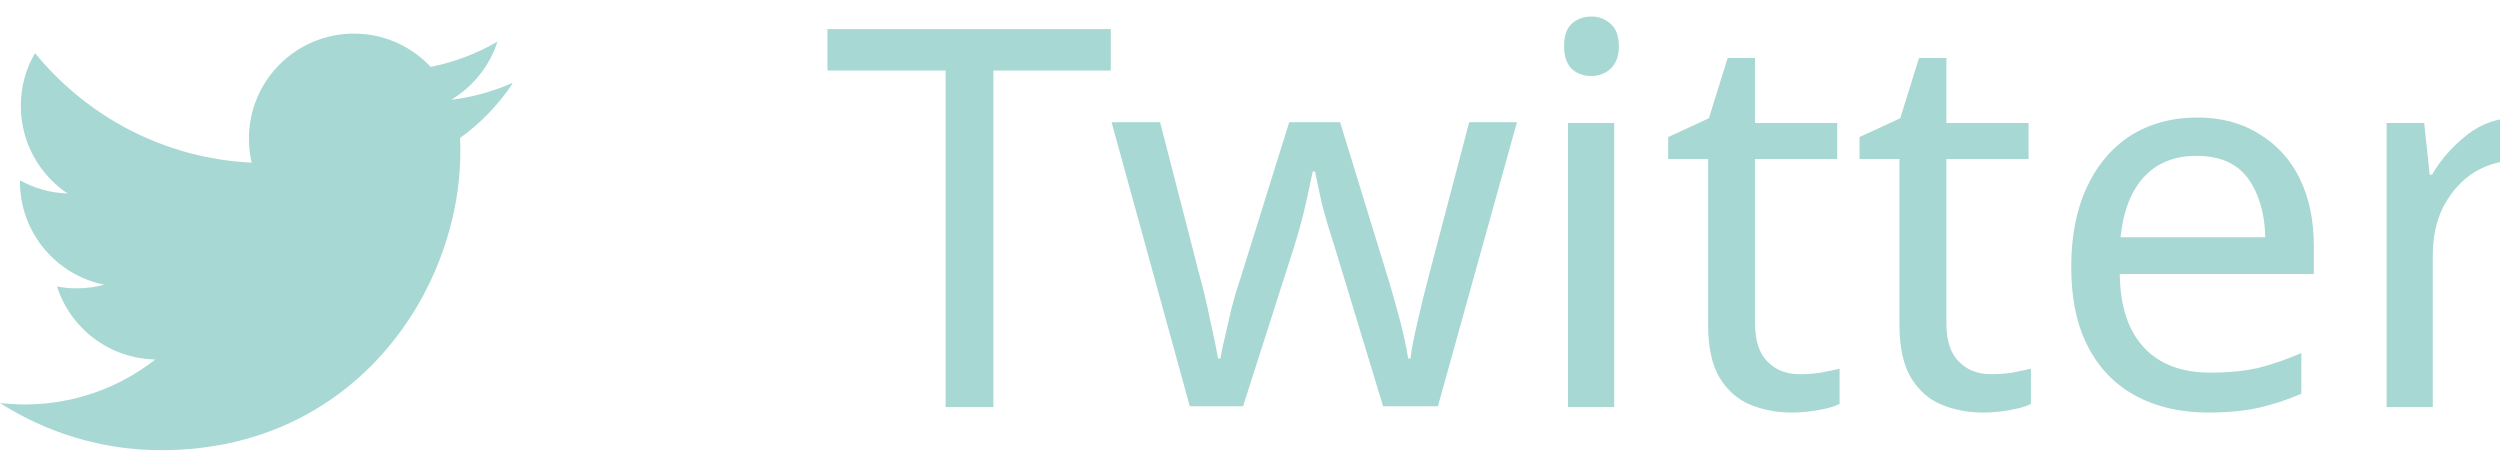
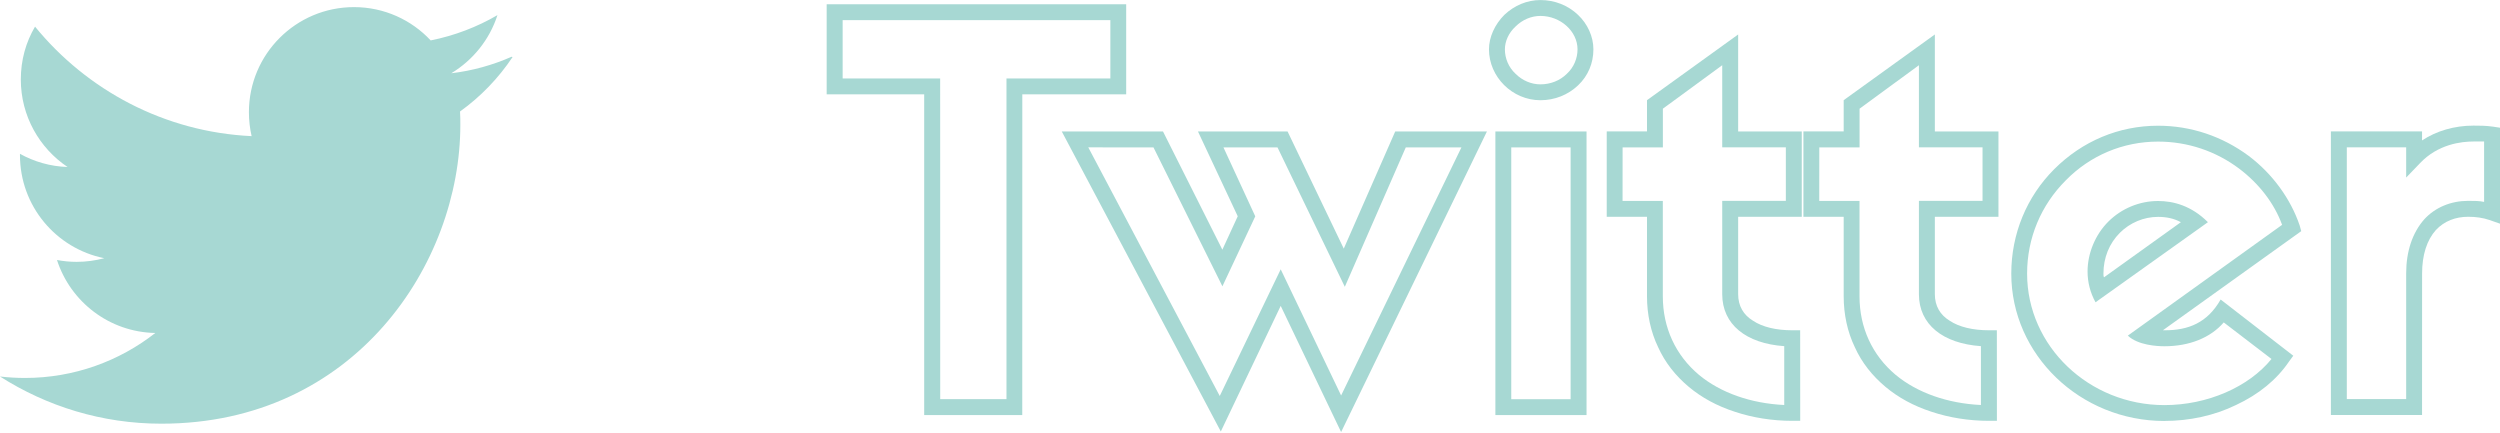
- <svg xmlns="http://www.w3.org/2000/svg" width="49.913mm" height="8.989mm" version="1.1" viewBox="0 0 49.913 8.989">
-   <g transform="translate(-1.8584 -12.779)">
-     <text x="18.268" y="20.907" fill="#000000" font-family="siffon" font-size="10.583px" letter-spacing="0px" stroke-width=".265" word-spacing="0px" style="line-height:1.25" xml:space="preserve">
-       <tspan x="18.268" y="20.907" fill="#a7d8d3" font-family="Sifonn" letter-spacing="0px" stroke-width=".265">Twitter</tspan>
-     </text>
-     <path d="m12.073 14.441c-0.377 0.166-0.78 0.279-1.205 0.33 0.432-0.261 0.765-0.671 0.922-1.161-0.406 0.237-0.855 0.409-1.333 0.505-0.382-0.409-0.927-0.665-1.531-0.665-1.159 0-2.098 0.939-2.098 2.097 0 0.166 0.019 0.326 0.054 0.479-1.744-0.082-3.29-0.92-4.324-2.186-0.182 0.308-0.284 0.666-0.284 1.055 0 0.729 0.371 1.37 0.933 1.747-0.344-0.011-0.668-0.106-0.95-0.263v0.026c0 1.017 0.722 1.865 1.683 2.058-0.176 0.047-0.362 0.073-0.553 0.073-0.134 0-0.262-0.013-0.391-0.037 0.269 0.833 1.043 1.44 1.963 1.457-0.716 0.562-1.624 0.898-2.602 0.898-0.166 0-0.332-0.01-0.499-0.029 0.933 0.594 2.033 0.942 3.222 0.942 3.861 0 5.969-3.196 5.969-5.964 0-0.089 0-0.179-0.006-0.269 0.41-0.294 0.768-0.665 1.049-1.087z" fill="#a7d8d3" stroke-width=".426" />
+ <svg xmlns="http://www.w3.org/2000/svg" width="49.913mm" height="8.625mm" version="1.1" viewBox="0 0 49.913 8.625">
+   <g transform="translate(-1.8584 -12.779)" fill="#a7d8d3">
+     <g stroke-width=".265" aria-label="Twitter">
+       <path d="m22.269 14.663h2.074v-1.799h-5.98v1.799h1.947v6.403h1.958zm-1.64-0.318h-1.947v-1.164h5.345v1.164h-2.074v6.403h-1.323z" />
+       <path d="m31.545 15.404h-1.831l-1.027 2.339-1.122-2.339h-1.789l0.794 1.693-0.307 0.667-1.185-2.36h-2.021l3.175 5.99 1.196-2.508 1.206 2.519zm-6.657 0.318 1.376 2.773 0.656-1.397-0.635-1.376h1.079l1.344 2.783 1.217-2.783h1.111l-2.402 4.953-1.206-2.519-1.217 2.529-2.625-4.964z" />
+       <path d="m33.534 15.404h-1.82v5.662h1.82zm-1.503 0.318h1.185v5.027h-1.185zm0.582-0.942c0.286 0 0.55-0.106 0.751-0.296s0.307-0.445 0.307-0.72c0-0.254-0.116-0.508-0.307-0.688-0.201-0.191-0.466-0.296-0.751-0.296-0.265 0-0.519 0.106-0.72 0.296-0.191 0.191-0.307 0.445-0.307 0.688 0 0.55 0.466 1.016 1.027 1.016zm0-1.683c0.402 0 0.741 0.307 0.741 0.667 0 0.18-0.074 0.36-0.212 0.487-0.138 0.138-0.328 0.212-0.529 0.212-0.18 0-0.36-0.074-0.497-0.212-0.138-0.127-0.212-0.307-0.212-0.487 0-0.159 0.074-0.328 0.212-0.455 0.138-0.138 0.318-0.212 0.497-0.212z" />
+       <path d="m37.799 19.373h-0.159c-0.318 0-0.593-0.064-0.783-0.191-0.191-0.116-0.296-0.296-0.296-0.529v-1.545h1.27v-1.704h-1.27v-1.937l-1.82 1.312v0.624h-0.804v1.704h0.804v1.587c0 0.36 0.074 0.709 0.222 1.016 0.138 0.307 0.349 0.572 0.614 0.794 0.254 0.212 0.561 0.381 0.921 0.497 0.349 0.116 0.741 0.18 1.143 0.18h0.159zm-3.545-3.651h0.804v-0.773l1.185-0.868v1.64h1.27v1.069h-1.27v1.863c0 0.603 0.476 0.984 1.238 1.037v1.175c-0.667-0.032-1.27-0.243-1.704-0.603-0.466-0.392-0.72-0.942-0.72-1.566v-1.905h-0.804z" />
+       <path d="m41.726 19.373h-0.159c-0.318 0-0.593-0.064-0.783-0.191-0.191-0.116-0.296-0.296-0.296-0.529v-1.545h1.27v-1.704h-1.27v-1.937l-1.82 1.312v0.624h-0.804v1.704h0.804v1.587c0 0.36 0.074 0.709 0.222 1.016 0.138 0.307 0.349 0.572 0.614 0.794 0.254 0.212 0.561 0.381 0.921 0.497 0.349 0.116 0.741 0.18 1.143 0.18h0.159zm-3.545-3.651h0.804v-0.773l1.185-0.868v1.64h1.27v1.069h-1.27v1.863c0 0.603 0.476 0.984 1.238 1.037v1.175c-0.667-0.032-1.27-0.243-1.704-0.603-0.466-0.392-0.72-0.942-0.72-1.566v-1.905h-0.804z" />
+       <path d="m45.072 21.183c0.497 0 0.995-0.106 1.429-0.318 0.455-0.212 0.815-0.508 1.058-0.868l0.085-0.116-1.45-1.122c-0.265 0.466-0.646 0.614-1.111 0.614h-0.042l2.762-1.979-0.032-0.116c-0.18-0.529-0.54-1.027-1.016-1.386-0.529-0.392-1.154-0.603-1.81-0.603-0.783 0-1.513 0.307-2.074 0.868-0.55 0.55-0.857 1.291-0.857 2.085 0 1.619 1.376 2.942 3.059 2.942zm-0.127-5.577c0.593 0 1.154 0.191 1.619 0.54 0.392 0.296 0.699 0.688 0.857 1.122l-3.08 2.212c0.201 0.191 0.582 0.212 0.73 0.212 0.497 0 0.921-0.169 1.185-0.476l0.953 0.73c-0.455 0.561-1.281 0.921-2.138 0.921-1.503 0-2.741-1.175-2.741-2.625 0-0.709 0.275-1.365 0.773-1.863 0.487-0.497 1.143-0.773 1.841-0.773zm0.995 1.609c-0.328-0.328-0.688-0.423-0.995-0.423-0.37 0-0.73 0.148-0.995 0.413-0.254 0.254-0.413 0.624-0.413 0.995 0 0.212 0.053 0.423 0.159 0.614zm-0.995-0.106c0.169 0 0.318 0.032 0.455 0.106l-1.535 1.101c-0.011-0.021-0.011-0.053-0.011-0.074 0-0.318 0.116-0.603 0.328-0.815 0.201-0.201 0.476-0.318 0.762-0.318z" />
+       <path d="m50.216 18.24c0-0.37 0.095-0.667 0.275-0.868 0.169-0.18 0.392-0.265 0.646-0.265 0.159 0 0.296 0.021 0.423 0.064l0.212 0.074v-1.916l-0.138-0.021c-0.148-0.021-0.265-0.021-0.392-0.021-0.381 0-0.741 0.106-1.027 0.296v-0.18h-1.82v5.662h1.82zm-1.503-2.519h1.185v0.603l0.275-0.286c0.36-0.381 0.826-0.434 1.069-0.434h0.212v1.206c-0.095-0.021-0.201-0.021-0.318-0.021-0.339 0-0.656 0.127-0.878 0.37-0.233 0.265-0.36 0.635-0.36 1.079v2.508h-1.185z" />
+     </g>
+     <path d="m12.073 13.912c-0.377 0.166-0.78 0.279-1.205 0.33 0.432-0.261 0.765-0.671 0.922-1.161-0.406 0.237-0.855 0.409-1.333 0.505-0.382-0.409-0.927-0.665-1.531-0.665-1.159 0-2.098 0.939-2.098 2.097 0 0.166 0.019 0.326 0.054 0.479-1.744-0.082-3.29-0.92-4.324-2.186-0.182 0.308-0.284 0.666-0.284 1.055 0 0.729 0.371 1.37 0.933 1.747-0.344-0.011-0.668-0.106-0.95-0.263v0.026c0 1.017 0.722 1.865 1.683 2.058-0.176 0.047-0.362 0.073-0.553 0.073-0.134 0-0.262-0.013-0.391-0.037 0.269 0.833 1.043 1.44 1.963 1.457-0.716 0.562-1.624 0.898-2.602 0.898-0.166 0-0.332-0.01-0.499-0.029 0.933 0.594 2.033 0.942 3.222 0.942 3.861 0 5.969-3.196 5.969-5.964 0-0.089 0-0.179-0.006-0.269 0.41-0.294 0.768-0.665 1.049-1.087z" stroke-width=".426" />
  </g>
</svg>
